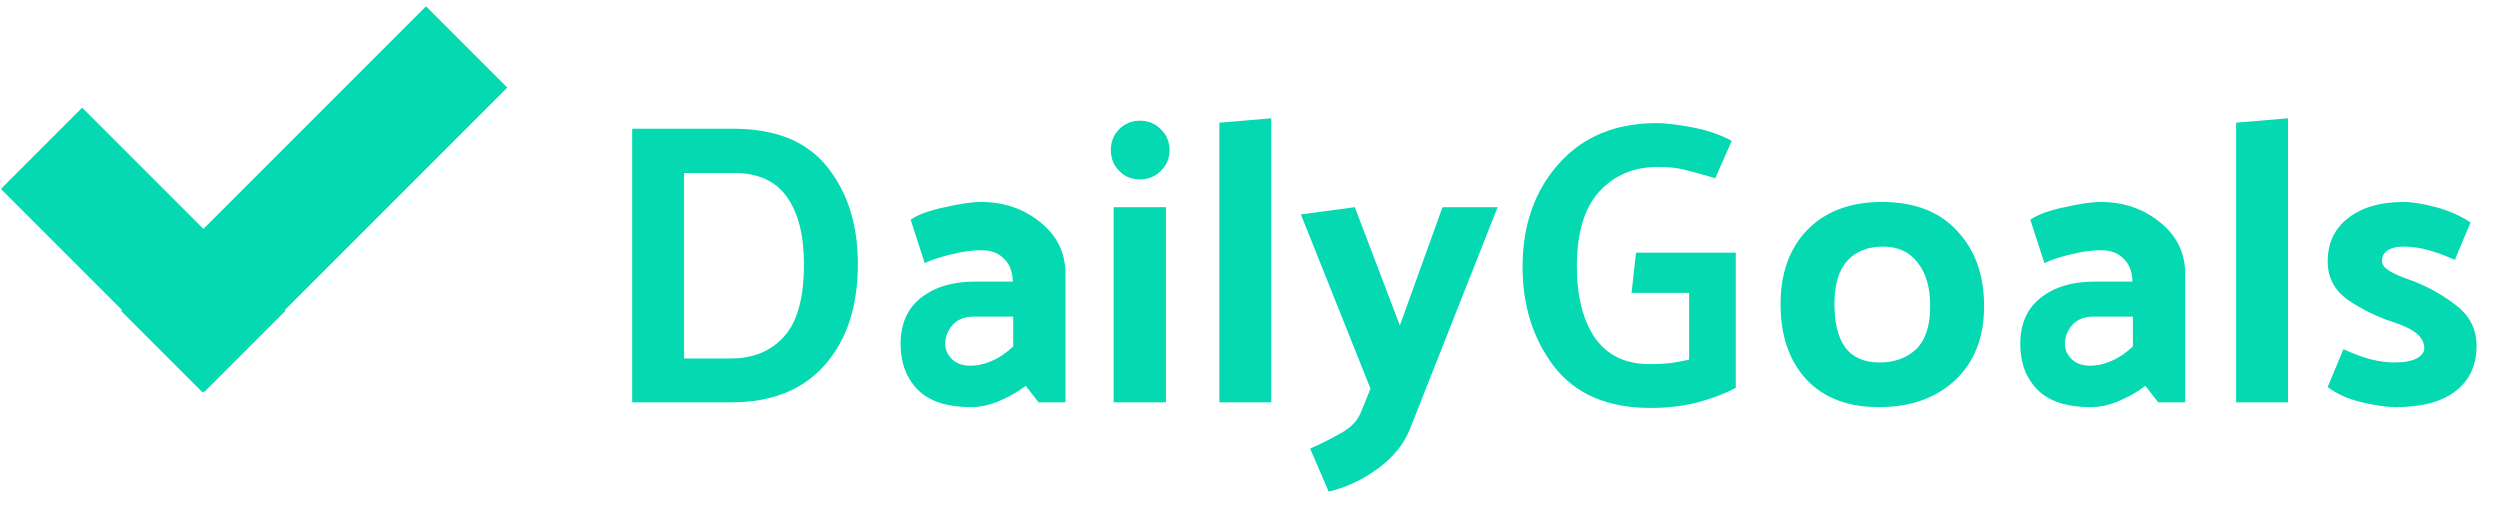
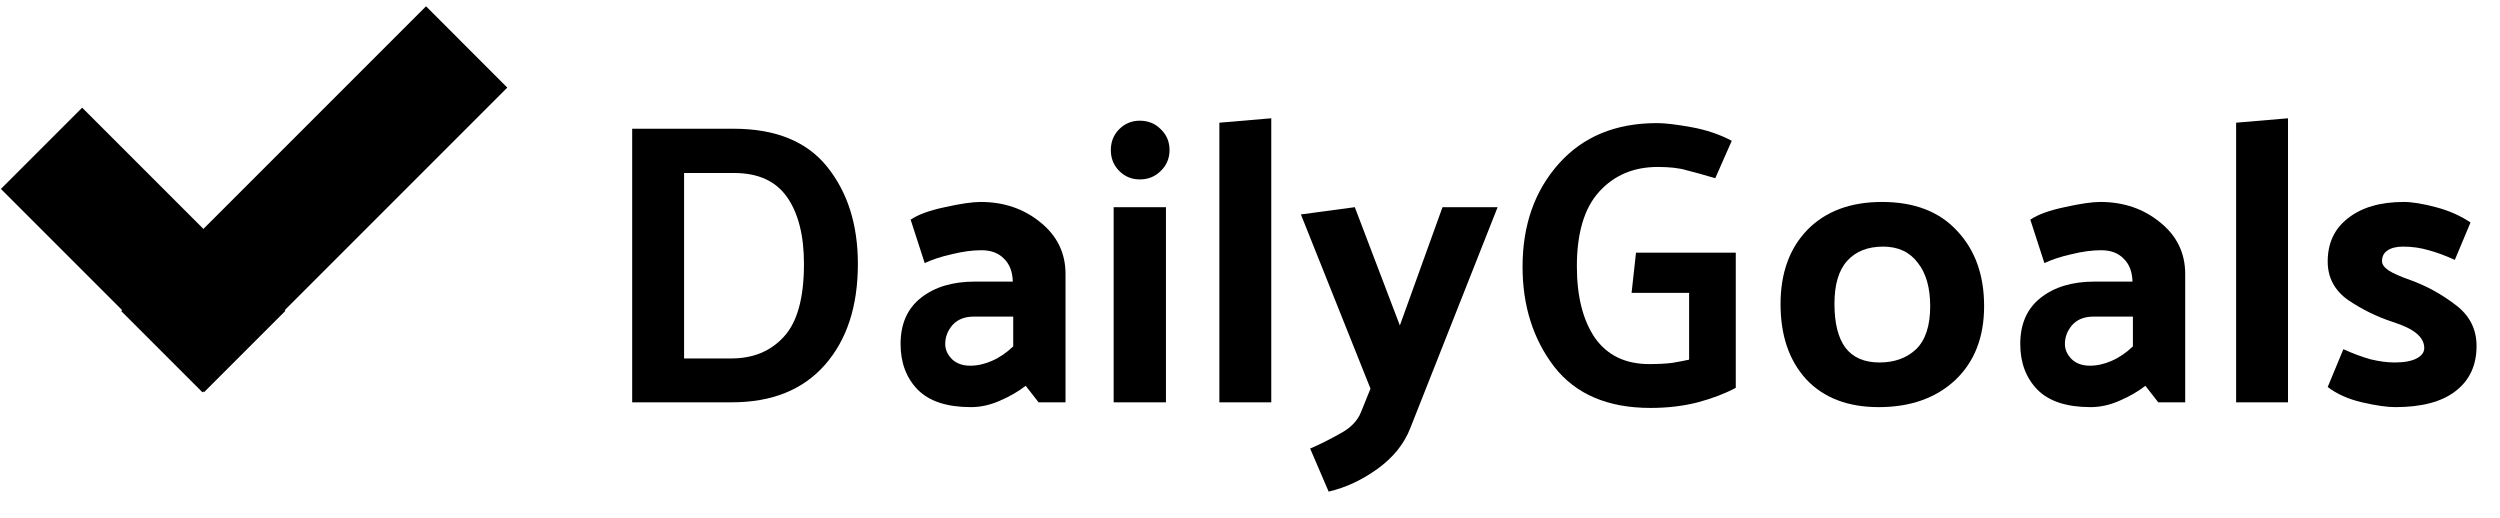
- <svg xmlns="http://www.w3.org/2000/svg" width="87" height="18" viewBox="0 0 87 18" fill="none">
-   <path d="M2.86 3.747L9.931 10.818L7.103 13.646L0.032 6.575L2.86 3.747Z" fill="#04D9B2" />
-   <path d="M14.826 0.219L17.654 3.048L7.048 13.654L4.219 10.826L14.826 0.219Z" fill="#04D9B2" />
-   <path d="M25.472 14H22V4.48H25.528C26.993 4.48 28.081 4.923 28.79 5.81C29.499 6.697 29.854 7.821 29.854 9.184C29.854 10.659 29.471 11.83 28.706 12.698C27.941 13.566 26.863 14 25.472 14ZM25.542 6.02H23.806V12.474H25.444C26.209 12.474 26.821 12.222 27.278 11.718C27.745 11.214 27.978 10.369 27.978 9.184C27.978 8.195 27.782 7.42 27.39 6.86C26.998 6.3 26.382 6.02 25.542 6.02Z" fill="#04D9B2" />
-   <path d="M32.894 11.97C32.894 12.166 32.973 12.343 33.132 12.502C33.29 12.651 33.5 12.726 33.762 12.726C34.014 12.726 34.266 12.67 34.518 12.558C34.779 12.446 35.026 12.278 35.26 12.054V11.018H33.888C33.57 11.018 33.323 11.116 33.146 11.312C32.978 11.508 32.894 11.727 32.894 11.97ZM33.79 14.168C32.959 14.168 32.343 13.967 31.942 13.566C31.54 13.155 31.34 12.623 31.34 11.97C31.34 11.27 31.578 10.733 32.054 10.36C32.53 9.987 33.15 9.8 33.916 9.8H35.246C35.236 9.455 35.134 9.189 34.938 9.002C34.751 8.806 34.49 8.708 34.154 8.708C33.836 8.708 33.491 8.755 33.118 8.848C32.744 8.932 32.432 9.035 32.18 9.156L31.69 7.644C31.951 7.467 32.348 7.322 32.88 7.21C33.421 7.089 33.836 7.028 34.126 7.028C34.938 7.028 35.633 7.266 36.212 7.742C36.79 8.209 37.08 8.806 37.08 9.534V14H36.142L35.694 13.426C35.442 13.622 35.143 13.795 34.798 13.944C34.462 14.093 34.126 14.168 33.79 14.168Z" fill="#04D9B2" />
-   <path d="M39.664 4.2C39.954 4.2 40.197 4.298 40.392 4.494C40.598 4.69 40.7 4.933 40.7 5.222C40.7 5.511 40.598 5.754 40.392 5.95C40.197 6.146 39.954 6.244 39.664 6.244C39.385 6.244 39.147 6.146 38.95 5.95C38.755 5.754 38.657 5.511 38.657 5.222C38.657 4.933 38.755 4.69 38.95 4.494C39.147 4.298 39.385 4.2 39.664 4.2ZM40.575 7.21V14H38.755V7.21H40.575Z" fill="#04D9B2" />
-   <path d="M44.24 4.116V14H42.434V4.27L44.24 4.116Z" fill="#04D9B2" />
-   <path d="M47.371 14.322L47.693 13.524L45.271 7.462L47.147 7.21L48.715 11.326L50.199 7.21H52.117L49.079 14.896C48.865 15.447 48.487 15.918 47.945 16.31C47.404 16.702 46.835 16.968 46.237 17.108L45.593 15.61C45.92 15.47 46.265 15.297 46.629 15.092C47.003 14.896 47.25 14.639 47.371 14.322Z" fill="#04D9B2" />
-   <path d="M56.933 8.792H60.405V13.496C60.041 13.692 59.603 13.86 59.089 14C58.576 14.131 58.025 14.196 57.437 14.196C55.953 14.196 54.838 13.72 54.091 12.768C53.354 11.807 52.985 10.645 52.985 9.282C52.985 7.835 53.405 6.641 54.245 5.698C55.085 4.755 56.224 4.284 57.661 4.284C57.941 4.284 58.338 4.331 58.851 4.424C59.374 4.517 59.845 4.676 60.265 4.9L59.691 6.202C59.281 6.081 58.945 5.987 58.683 5.922C58.431 5.847 58.1 5.81 57.689 5.81C56.849 5.81 56.168 6.099 55.645 6.678C55.132 7.247 54.875 8.111 54.875 9.268C54.875 10.313 55.085 11.144 55.505 11.76C55.935 12.367 56.565 12.67 57.395 12.67C57.703 12.67 57.969 12.656 58.193 12.628C58.417 12.591 58.613 12.553 58.781 12.516V10.192H56.779L56.933 8.792Z" fill="#04D9B2" />
-   <path d="M65.379 14.168C64.305 14.168 63.465 13.846 62.859 13.202C62.261 12.549 61.963 11.676 61.963 10.584C61.963 9.501 62.276 8.638 62.901 7.994C63.535 7.35 64.399 7.028 65.491 7.028C66.62 7.028 67.493 7.364 68.109 8.036C68.734 8.699 69.047 9.571 69.047 10.654C69.047 11.737 68.711 12.595 68.039 13.23C67.367 13.855 66.48 14.168 65.379 14.168ZM67.171 10.654C67.171 10.01 67.026 9.506 66.737 9.142C66.457 8.769 66.055 8.582 65.533 8.582C65.001 8.582 64.585 8.745 64.287 9.072C63.988 9.399 63.839 9.898 63.839 10.57C63.839 11.242 63.965 11.751 64.217 12.096C64.478 12.441 64.875 12.614 65.407 12.614C65.93 12.614 66.354 12.46 66.681 12.152C67.007 11.835 67.171 11.335 67.171 10.654Z" fill="#04D9B2" />
-   <path d="M71.859 11.97C71.859 12.166 71.938 12.343 72.097 12.502C72.255 12.651 72.465 12.726 72.727 12.726C72.979 12.726 73.231 12.67 73.483 12.558C73.744 12.446 73.991 12.278 74.225 12.054V11.018H72.853C72.535 11.018 72.288 11.116 72.111 11.312C71.943 11.508 71.859 11.727 71.859 11.97ZM72.755 14.168C71.924 14.168 71.308 13.967 70.907 13.566C70.505 13.155 70.305 12.623 70.305 11.97C70.305 11.27 70.543 10.733 71.019 10.36C71.495 9.987 72.115 9.8 72.881 9.8H74.211C74.201 9.455 74.099 9.189 73.903 9.002C73.716 8.806 73.455 8.708 73.119 8.708C72.801 8.708 72.456 8.755 72.083 8.848C71.709 8.932 71.397 9.035 71.145 9.156L70.655 7.644C70.916 7.467 71.313 7.322 71.845 7.21C72.386 7.089 72.801 7.028 73.091 7.028C73.903 7.028 74.598 7.266 75.177 7.742C75.755 8.209 76.045 8.806 76.045 9.534V14H75.107L74.659 13.426C74.407 13.622 74.108 13.795 73.763 13.944C73.427 14.093 73.091 14.168 72.755 14.168Z" fill="#04D9B2" />
-   <path d="M79.623 4.116V14H77.817V4.27L79.623 4.116Z" fill="#04D9B2" />
-   <path d="M85.428 9.044C85.101 8.895 84.798 8.783 84.518 8.708C84.238 8.624 83.939 8.582 83.622 8.582C83.389 8.582 83.207 8.629 83.076 8.722C82.955 8.806 82.894 8.927 82.894 9.086C82.894 9.198 82.969 9.305 83.118 9.408C83.277 9.511 83.529 9.623 83.874 9.744C84.443 9.949 84.971 10.239 85.456 10.612C85.941 10.976 86.184 11.452 86.184 12.04C86.184 12.712 85.941 13.235 85.456 13.608C84.98 13.981 84.28 14.168 83.356 14.168C83.067 14.168 82.679 14.112 82.194 14C81.718 13.888 81.321 13.711 81.004 13.468L81.55 12.152C81.877 12.301 82.189 12.418 82.488 12.502C82.796 12.577 83.076 12.614 83.328 12.614C83.664 12.614 83.921 12.567 84.098 12.474C84.275 12.381 84.364 12.259 84.364 12.11C84.364 11.923 84.275 11.755 84.098 11.606C83.921 11.457 83.641 11.321 83.258 11.2C82.717 11.023 82.203 10.771 81.718 10.444C81.242 10.108 81.004 9.66 81.004 9.1C81.004 8.456 81.242 7.952 81.718 7.588C82.194 7.215 82.838 7.028 83.65 7.028C83.939 7.028 84.313 7.089 84.77 7.21C85.227 7.331 85.629 7.509 85.974 7.742L85.428 9.044Z" fill="#04D9B2" />
+ <svg xmlns="http://www.w3.org/2000/svg" width="87" height="18" viewBox="0 0 87 18" fill="currentColor">
+   <path d="M2.86 3.747L9.931 10.818L7.103 13.646L0.032 6.575L2.86 3.747Z" />
+   <path d="M14.826 0.219L17.654 3.048L7.048 13.654L4.219 10.826L14.826 0.219Z" />
+   <path d="M25.472 14H22V4.48H25.528C26.993 4.48 28.081 4.923 28.79 5.81C29.499 6.697 29.854 7.821 29.854 9.184C29.854 10.659 29.471 11.83 28.706 12.698C27.941 13.566 26.863 14 25.472 14ZM25.542 6.02H23.806V12.474H25.444C26.209 12.474 26.821 12.222 27.278 11.718C27.745 11.214 27.978 10.369 27.978 9.184C27.978 8.195 27.782 7.42 27.39 6.86C26.998 6.3 26.382 6.02 25.542 6.02Z" />
+   <path d="M32.894 11.97C32.894 12.166 32.973 12.343 33.132 12.502C33.29 12.651 33.5 12.726 33.762 12.726C34.014 12.726 34.266 12.67 34.518 12.558C34.779 12.446 35.026 12.278 35.26 12.054V11.018H33.888C33.57 11.018 33.323 11.116 33.146 11.312C32.978 11.508 32.894 11.727 32.894 11.97ZM33.79 14.168C32.959 14.168 32.343 13.967 31.942 13.566C31.54 13.155 31.34 12.623 31.34 11.97C31.34 11.27 31.578 10.733 32.054 10.36C32.53 9.987 33.15 9.8 33.916 9.8H35.246C35.236 9.455 35.134 9.189 34.938 9.002C34.751 8.806 34.49 8.708 34.154 8.708C33.836 8.708 33.491 8.755 33.118 8.848C32.744 8.932 32.432 9.035 32.18 9.156L31.69 7.644C31.951 7.467 32.348 7.322 32.88 7.21C33.421 7.089 33.836 7.028 34.126 7.028C34.938 7.028 35.633 7.266 36.212 7.742C36.79 8.209 37.08 8.806 37.08 9.534V14H36.142L35.694 13.426C35.442 13.622 35.143 13.795 34.798 13.944C34.462 14.093 34.126 14.168 33.79 14.168Z" />
+   <path d="M39.664 4.2C39.954 4.2 40.197 4.298 40.392 4.494C40.598 4.69 40.7 4.933 40.7 5.222C40.7 5.511 40.598 5.754 40.392 5.95C40.197 6.146 39.954 6.244 39.664 6.244C39.385 6.244 39.147 6.146 38.95 5.95C38.755 5.754 38.657 5.511 38.657 5.222C38.657 4.933 38.755 4.69 38.95 4.494C39.147 4.298 39.385 4.2 39.664 4.2ZM40.575 7.21V14H38.755V7.21H40.575Z" />
+   <path d="M44.24 4.116V14H42.434V4.27L44.24 4.116Z" />
+   <path d="M47.371 14.322L47.693 13.524L45.271 7.462L47.147 7.21L48.715 11.326L50.199 7.21H52.117L49.079 14.896C48.865 15.447 48.487 15.918 47.945 16.31C47.404 16.702 46.835 16.968 46.237 17.108L45.593 15.61C45.92 15.47 46.265 15.297 46.629 15.092C47.003 14.896 47.25 14.639 47.371 14.322Z" />
+   <path d="M56.933 8.792H60.405V13.496C60.041 13.692 59.603 13.86 59.089 14C58.576 14.131 58.025 14.196 57.437 14.196C55.953 14.196 54.838 13.72 54.091 12.768C53.354 11.807 52.985 10.645 52.985 9.282C52.985 7.835 53.405 6.641 54.245 5.698C55.085 4.755 56.224 4.284 57.661 4.284C57.941 4.284 58.338 4.331 58.851 4.424C59.374 4.517 59.845 4.676 60.265 4.9L59.691 6.202C59.281 6.081 58.945 5.987 58.683 5.922C58.431 5.847 58.1 5.81 57.689 5.81C56.849 5.81 56.168 6.099 55.645 6.678C55.132 7.247 54.875 8.111 54.875 9.268C54.875 10.313 55.085 11.144 55.505 11.76C55.935 12.367 56.565 12.67 57.395 12.67C57.703 12.67 57.969 12.656 58.193 12.628C58.417 12.591 58.613 12.553 58.781 12.516V10.192H56.779L56.933 8.792Z" />
+   <path d="M65.379 14.168C64.305 14.168 63.465 13.846 62.859 13.202C62.261 12.549 61.963 11.676 61.963 10.584C61.963 9.501 62.276 8.638 62.901 7.994C63.535 7.35 64.399 7.028 65.491 7.028C66.62 7.028 67.493 7.364 68.109 8.036C68.734 8.699 69.047 9.571 69.047 10.654C69.047 11.737 68.711 12.595 68.039 13.23C67.367 13.855 66.48 14.168 65.379 14.168ZM67.171 10.654C67.171 10.01 67.026 9.506 66.737 9.142C66.457 8.769 66.055 8.582 65.533 8.582C65.001 8.582 64.585 8.745 64.287 9.072C63.988 9.399 63.839 9.898 63.839 10.57C63.839 11.242 63.965 11.751 64.217 12.096C64.478 12.441 64.875 12.614 65.407 12.614C65.93 12.614 66.354 12.46 66.681 12.152C67.007 11.835 67.171 11.335 67.171 10.654Z" />
+   <path d="M71.859 11.97C71.859 12.166 71.938 12.343 72.097 12.502C72.255 12.651 72.465 12.726 72.727 12.726C72.979 12.726 73.231 12.67 73.483 12.558C73.744 12.446 73.991 12.278 74.225 12.054V11.018H72.853C72.535 11.018 72.288 11.116 72.111 11.312C71.943 11.508 71.859 11.727 71.859 11.97ZM72.755 14.168C71.924 14.168 71.308 13.967 70.907 13.566C70.505 13.155 70.305 12.623 70.305 11.97C70.305 11.27 70.543 10.733 71.019 10.36C71.495 9.987 72.115 9.8 72.881 9.8H74.211C74.201 9.455 74.099 9.189 73.903 9.002C73.716 8.806 73.455 8.708 73.119 8.708C72.801 8.708 72.456 8.755 72.083 8.848C71.709 8.932 71.397 9.035 71.145 9.156L70.655 7.644C70.916 7.467 71.313 7.322 71.845 7.21C72.386 7.089 72.801 7.028 73.091 7.028C73.903 7.028 74.598 7.266 75.177 7.742C75.755 8.209 76.045 8.806 76.045 9.534V14H75.107L74.659 13.426C74.407 13.622 74.108 13.795 73.763 13.944C73.427 14.093 73.091 14.168 72.755 14.168Z" />
+   <path d="M79.623 4.116V14H77.817V4.27L79.623 4.116Z" />
+   <path d="M85.428 9.044C85.101 8.895 84.798 8.783 84.518 8.708C84.238 8.624 83.939 8.582 83.622 8.582C83.389 8.582 83.207 8.629 83.076 8.722C82.955 8.806 82.894 8.927 82.894 9.086C82.894 9.198 82.969 9.305 83.118 9.408C83.277 9.511 83.529 9.623 83.874 9.744C84.443 9.949 84.971 10.239 85.456 10.612C85.941 10.976 86.184 11.452 86.184 12.04C86.184 12.712 85.941 13.235 85.456 13.608C84.98 13.981 84.28 14.168 83.356 14.168C83.067 14.168 82.679 14.112 82.194 14C81.718 13.888 81.321 13.711 81.004 13.468L81.55 12.152C81.877 12.301 82.189 12.418 82.488 12.502C82.796 12.577 83.076 12.614 83.328 12.614C83.664 12.614 83.921 12.567 84.098 12.474C84.275 12.381 84.364 12.259 84.364 12.11C84.364 11.923 84.275 11.755 84.098 11.606C83.921 11.457 83.641 11.321 83.258 11.2C82.717 11.023 82.203 10.771 81.718 10.444C81.242 10.108 81.004 9.66 81.004 9.1C81.004 8.456 81.242 7.952 81.718 7.588C82.194 7.215 82.838 7.028 83.65 7.028C83.939 7.028 84.313 7.089 84.77 7.21C85.227 7.331 85.629 7.509 85.974 7.742L85.428 9.044Z" />
</svg>
